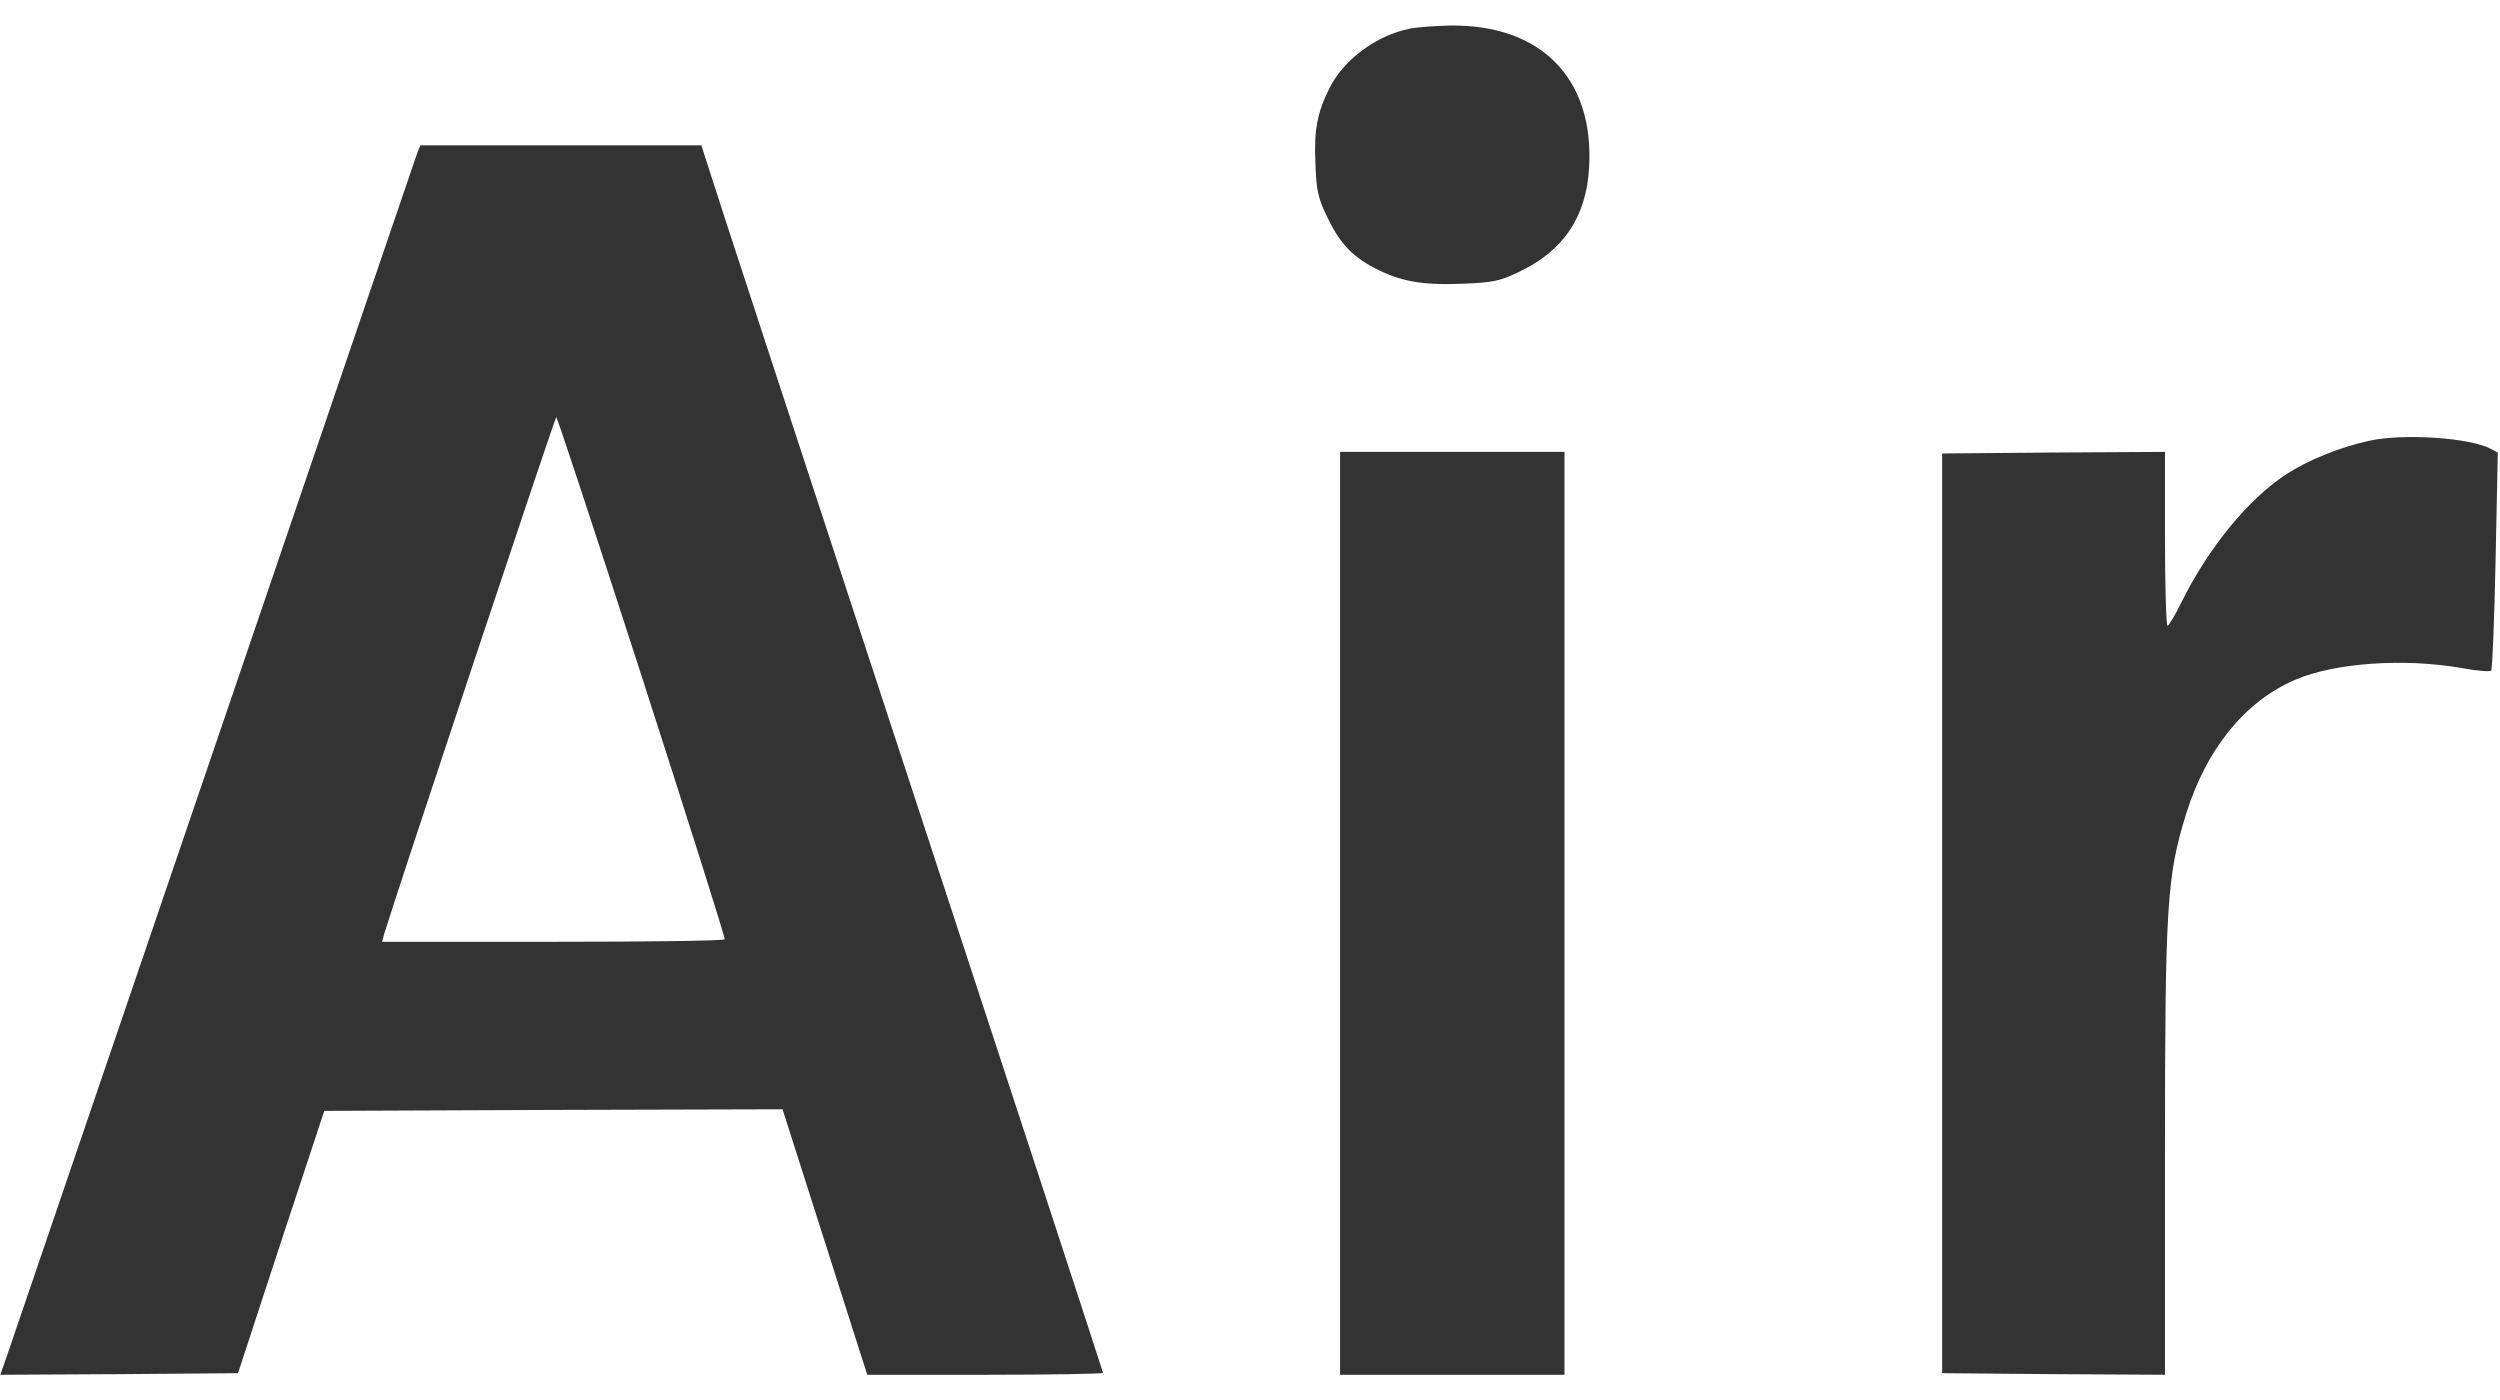
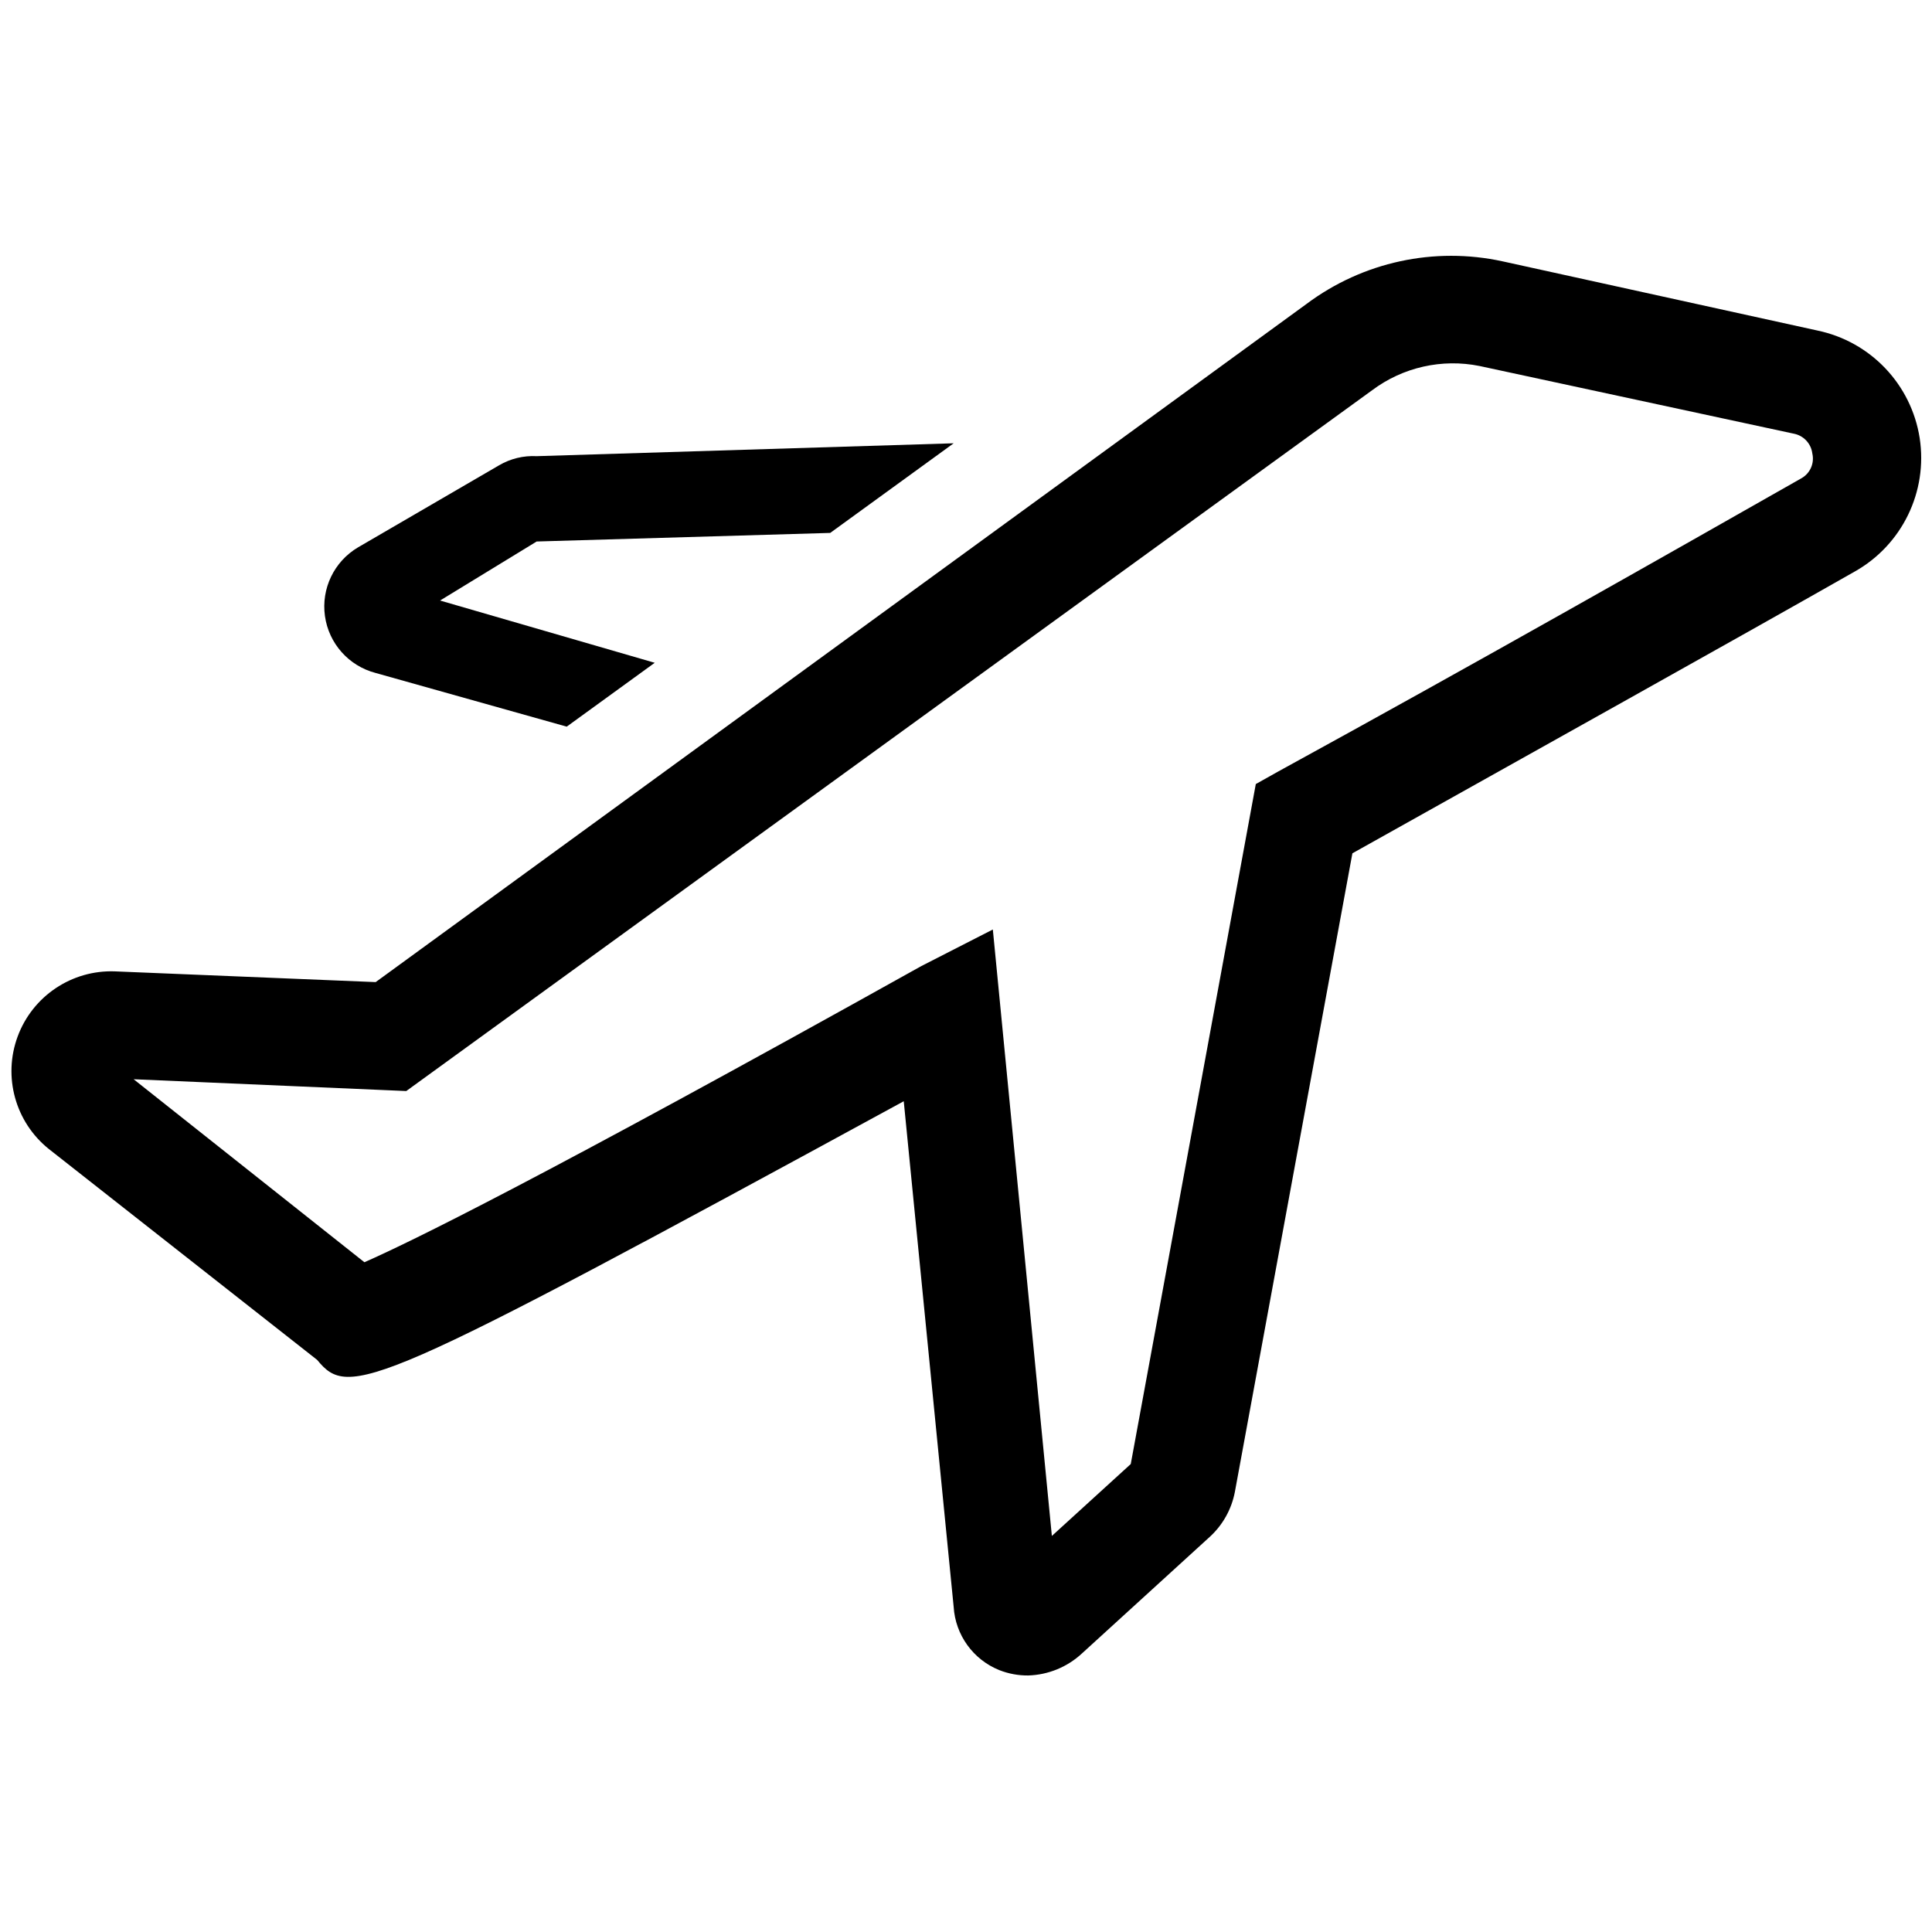
- <svg xmlns="http://www.w3.org/2000/svg" version="1" width="25" height="14" viewBox="0 0 791 429" fill="#333">
-   <path d="M446 2.1c-10.5 2.1-20.9 9.8-25.4 18.9-3.8 7.6-4.9 13.2-4.4 23.7.3 8.4.8 10.8 3.4 16.3 4 8.6 8 13 15.1 16.7 8.3 4.4 15.2 5.6 28 5.1 9.6-.4 11.7-.8 17.6-3.6 14.3-6.7 21.6-17.4 22.5-33.2 1.6-28.2-15.2-45.3-44.1-44.9-4.5.1-10.2.5-12.7 1zM132.1 41.2c-.5 1.3-29.4 86.2-64.4 188.8-35 102.6-64.5 189.1-65.6 192.3l-2 5.7 37.6-.2 37.6-.3L88.9 386l13.7-41.5 72.5-.3 72.5-.2 13.4 42 13.4 42h37.3c20.5 0 37.3-.3 37.3-.6s-27.7-85-61.6-188.2c-33.9-103.3-62.5-190.5-63.5-194l-2-6.2H133l-.9 2.2zm71 166c14.6 45.3 26.4 82.6 26.2 83-.2.5-24.7.8-54.4.8h-54l.6-2.3C125 277 175.6 125 176 125c.3 0 12.5 37 27.1 82.2zM749.5 132.5c-9.1 2-19.3 6.1-26.3 10.7-11.8 7.7-24.5 23.2-33 40.4-2 4.1-4 7.4-4.4 7.4-.4 0-.8-12.4-.8-27.5V136l-35.2.2-35.3.3v291l35.3.3 35.2.2v-69.7c0-79.2.6-88.1 6.7-107.8 6.4-20.5 18.6-35.6 34.5-42.4 12.6-5.4 34.4-6.9 52.8-3.7 4.7.9 8.8 1.2 9.2.8.4-.4 1-16.1 1.4-34.8l.7-34.2-2.3-1.2c-6.6-3.5-27.6-4.9-38.5-2.5zM424 282v146h71V136h-71v146z" />
+ <svg xmlns="http://www.w3.org/2000/svg" version="1.1" class="has-solid " viewBox="0 0 36 36" preserveAspectRatio="xMidYMid meet" focusable="false" role="img" width="32" height="32" fill="currentColor">
+   <path class="clr-i-outline clr-i-outline-path-1" d="M35.77,8.16a2.43,2.43,0,0,0-1.9-2L28,4.87a4.5,4.5,0,0,0-3.65.79L7,18.3,2.14,18.1A1.86,1.86,0,0,0,.91,21.41l5,3.93c.6.73,1,.59,10.93-4.82l.93,9.42a1.36,1.36,0,0,0,.85,1.18,1.43,1.43,0,0,0,.54.1,1.54,1.54,0,0,0,1-.41l2.39-2.18a1.52,1.52,0,0,0,.46-.83L25.2,15.9c3.57-2,6.95-3.88,9.36-5.25A2.43,2.43,0,0,0,35.77,8.16Zm-2.2.75c-2.5,1.42-6,3.41-9.76,5.47l-.41.23L21.07,27.28l-1.47,1.34L18.5,17.32,17.17,18C10,22,7.61,23.16,6.79,23.52l-4.3-3.41,5.08.22,18-13.06a2.51,2.51,0,0,1,2-.45l5.85,1.26a.43.43,0,0,1,.35.37A.42.42,0,0,1,33.57,8.91Z" />
+   <path class="clr-i-outline clr-i-outline-path-2" d="M7,12.54l3.56,1,1.64-1.19-4-1.16L10,10.09l5.47-.16,2.3-1.67L10,8.5a1.25,1.25,0,0,0-.7.17L6.67,10.2A1.28,1.28,0,0,0,7,12.54Z" />
+   <path class="clr-i-solid clr-i-solid-path-1" d="M6.25,11.5,12,13.16l6.32-4.59-9.07.26A.52.52,0,0,0,9,8.91L6.13,10.56A.51.51,0,0,0,6.25,11.5Z" style="display:none" />
+   <path class="clr-i-solid clr-i-solid-path-2" d="M34.52,6.36,28.22,5a3.78,3.78,0,0,0-3.07.67L6.12,19.5l-4.57-.2a1.25,1.25,0,0,0-.83,2.22l4.45,3.53a.55.55,0,0,0,.53.09c1.27-.49,6-3,11.59-6.07l1.12,11.51a.55.55,0,0,0,.9.37l2.5-2.08a.76.76,0,0,0,.26-.45l2.37-13.29c4-2.22,7.82-4.37,10.51-5.89A1.55,1.55,0,0,0,34.52,6.36Z" style="display:none" />
</svg>
